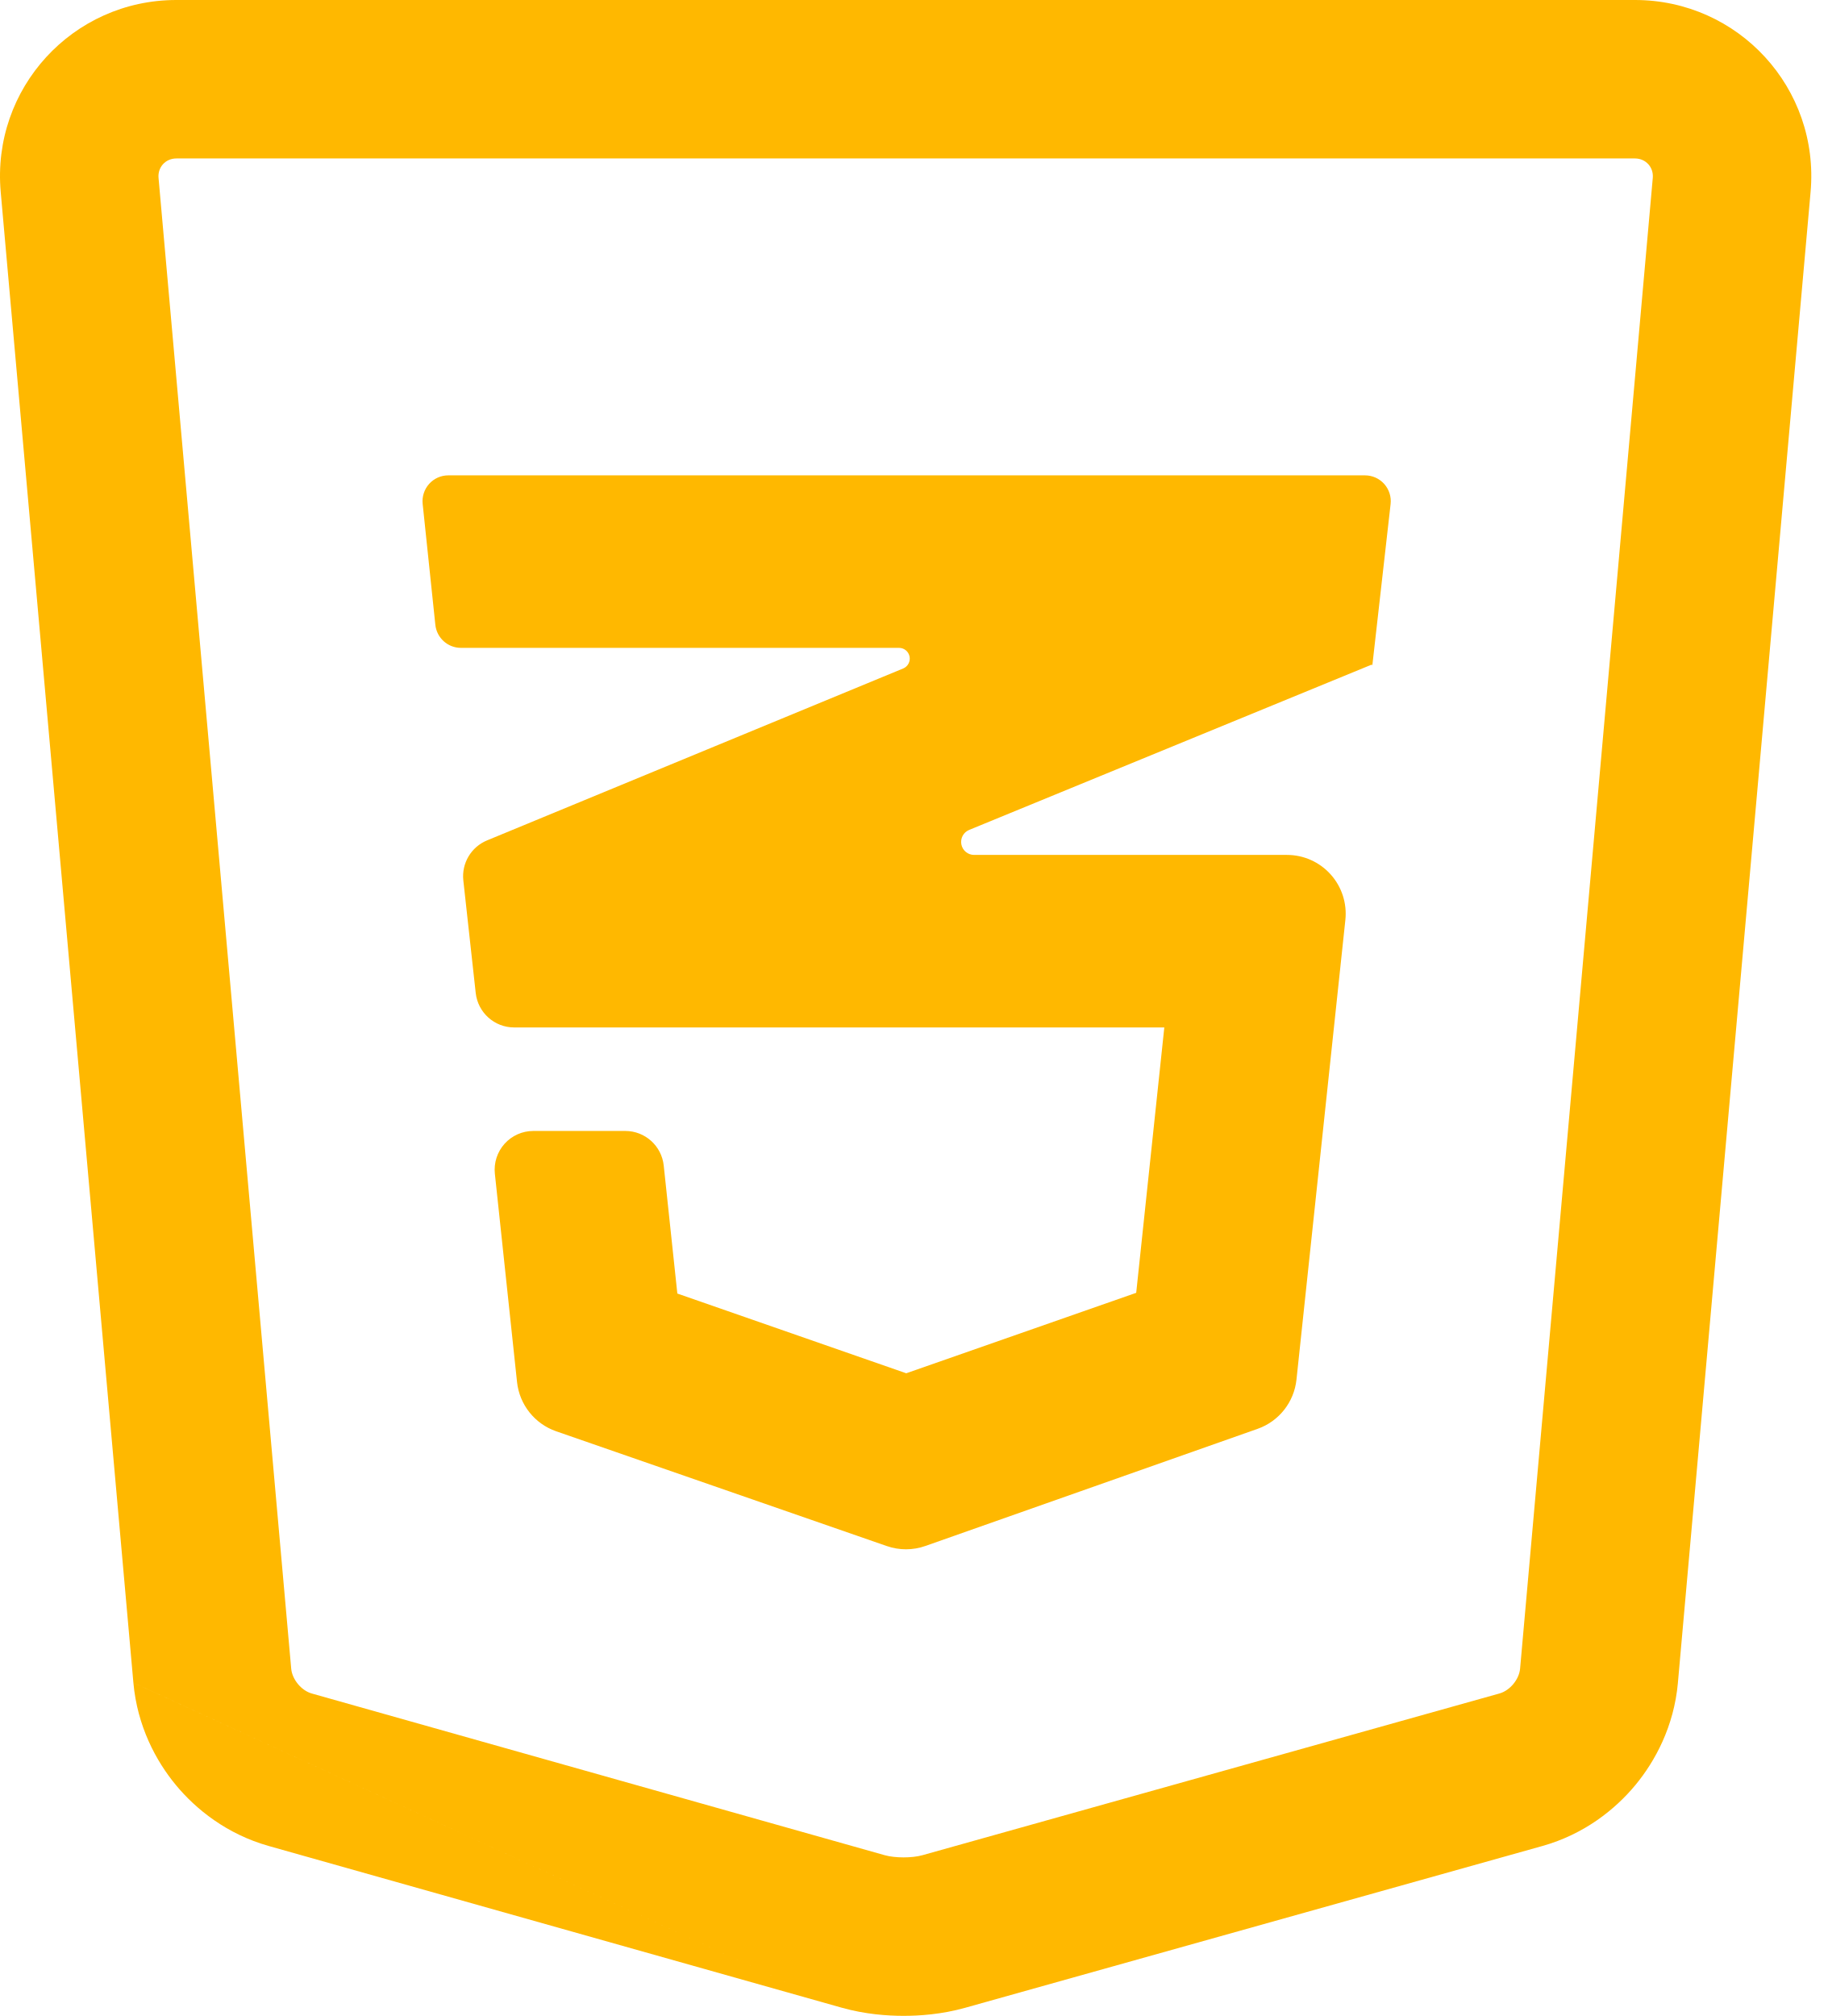
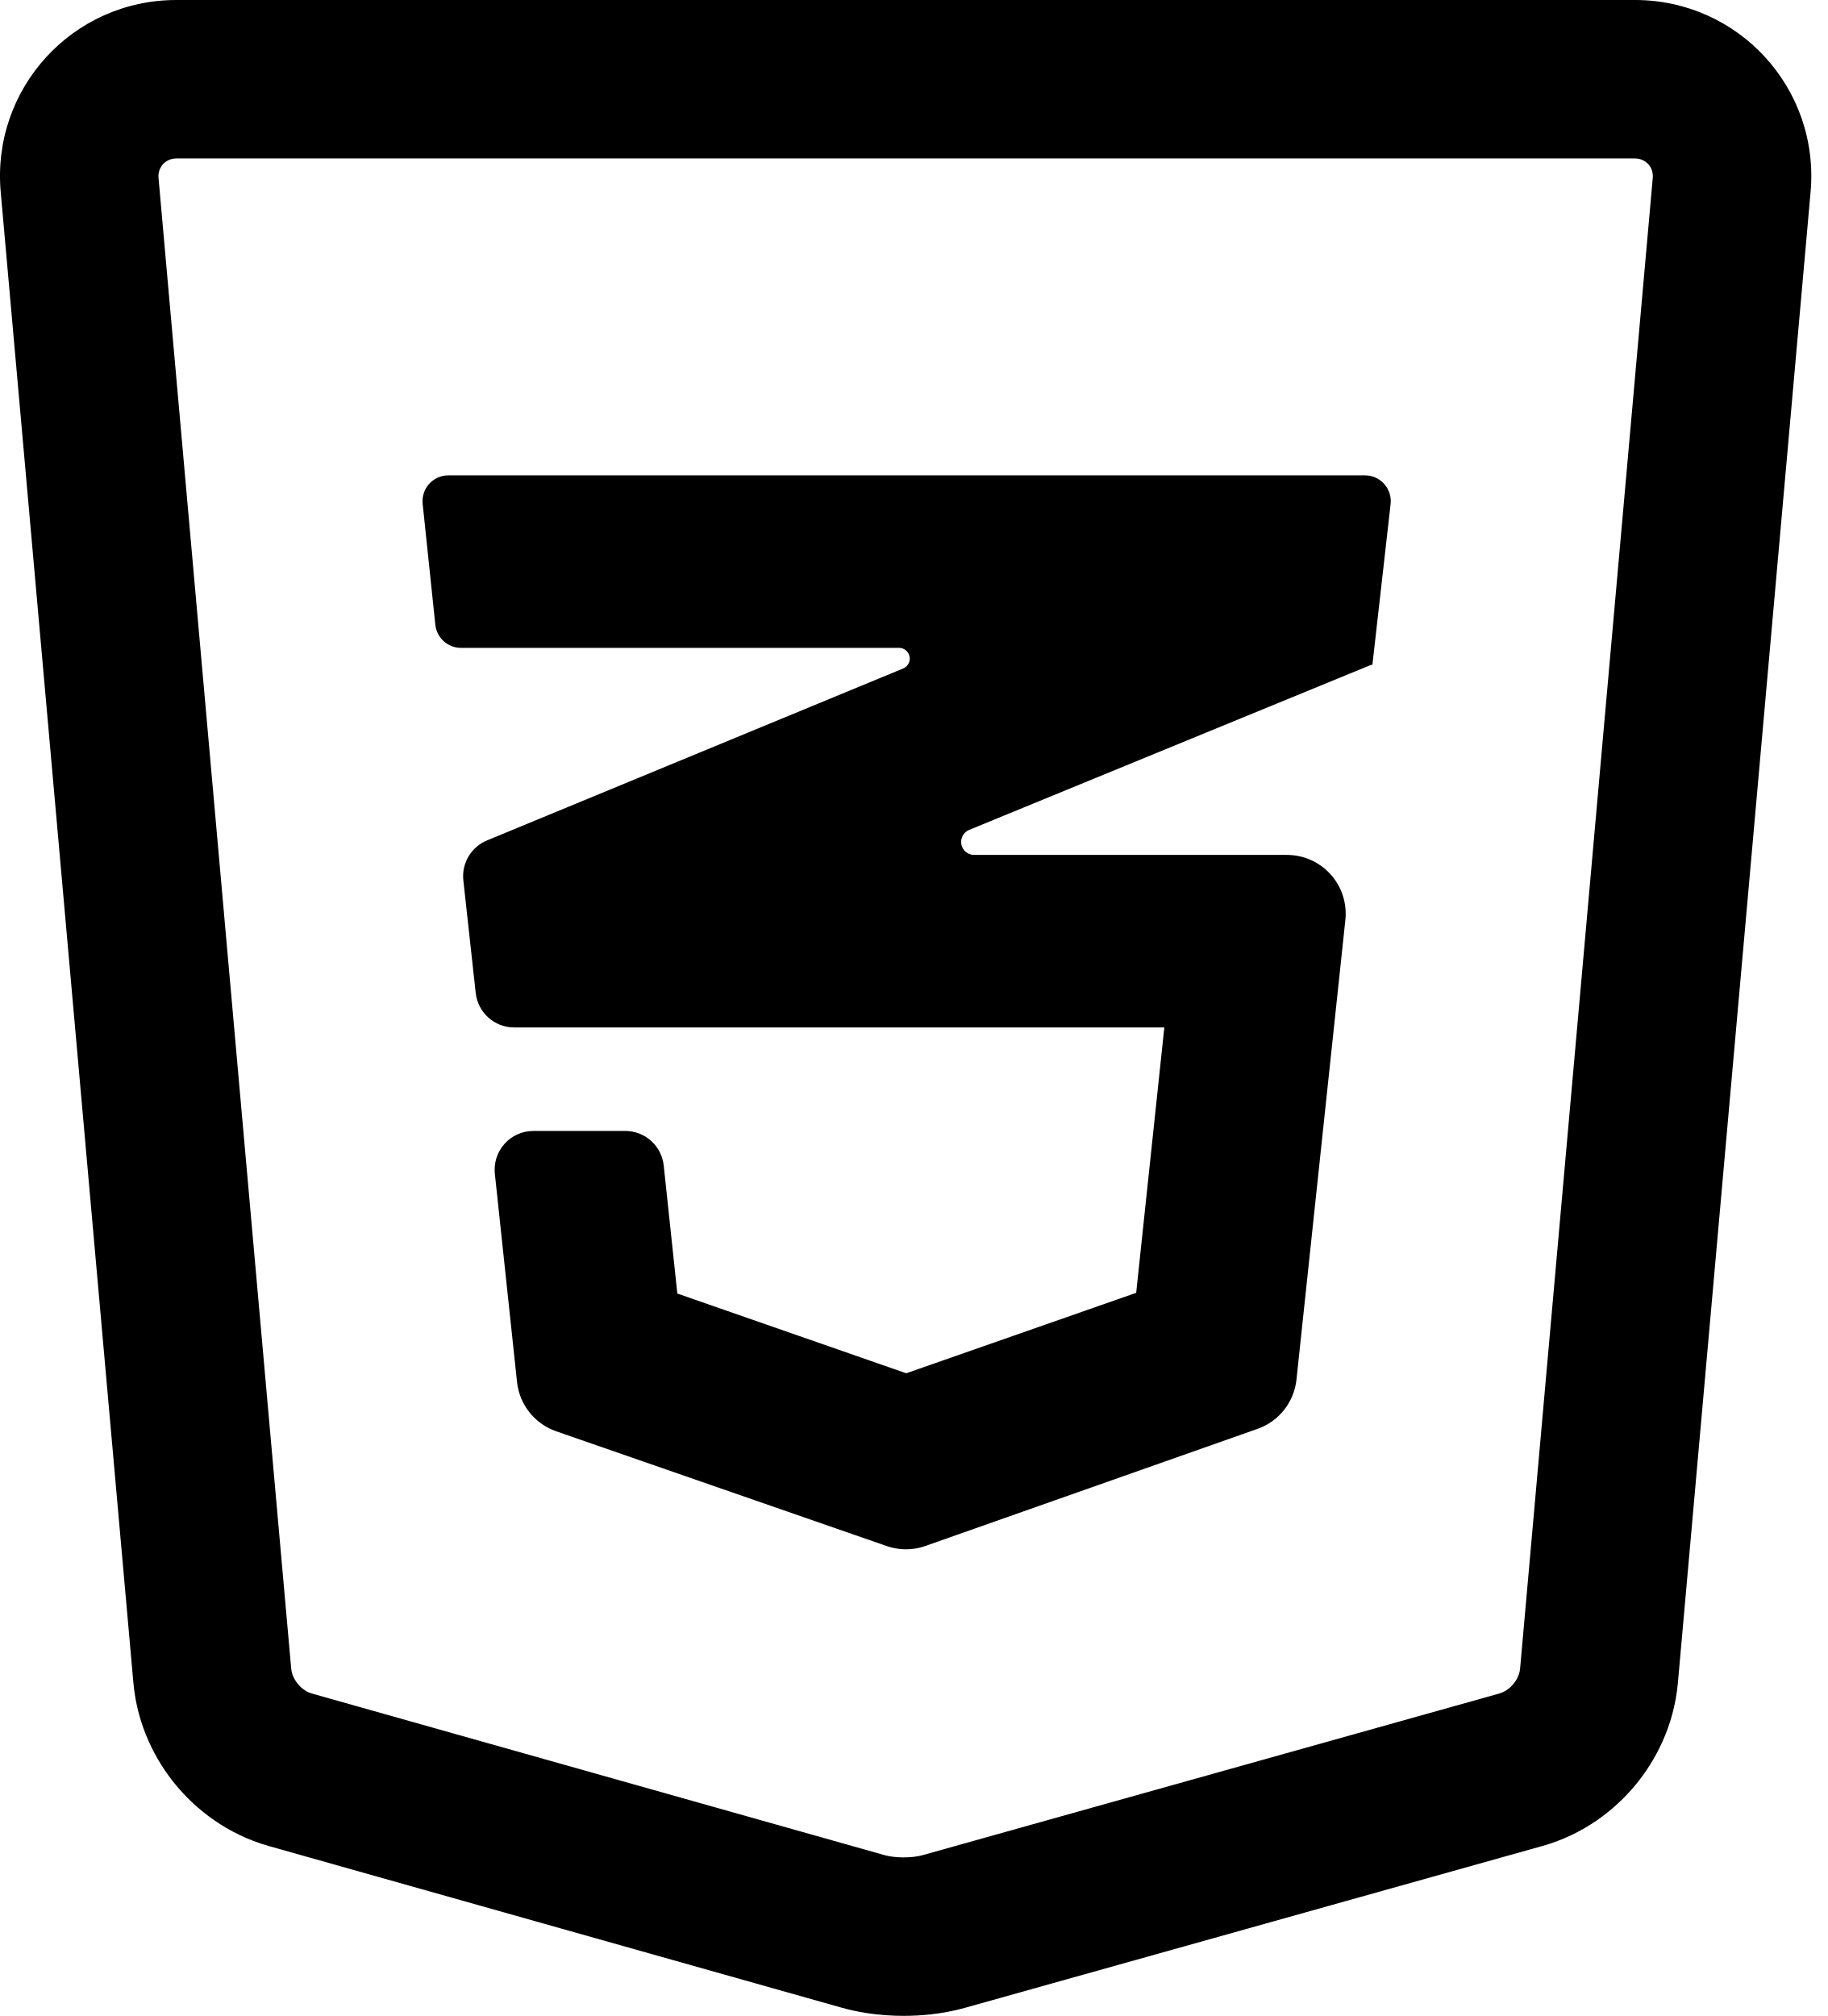
<svg xmlns="http://www.w3.org/2000/svg" width="97" height="107" viewBox="0 0 97 107" fill="none">
-   <path fill-rule="evenodd" clip-rule="evenodd" d="M44.676 106.559L14.266 97.977C12.031 97.347 10.394 96.02 9.338 94.745C8.282 93.47 7.286 91.618 7.08 89.312M7.08 89.311L0.038 10.191L0.038 10.19C-0.451 4.7 3.847 0 9.361 0H86.78C92.28 0 96.593 4.687 96.103 10.19L96.103 10.192L89.06 89.32L89.06 89.328C88.851 91.628 87.855 93.477 86.796 94.752C85.738 96.027 84.098 97.352 81.862 97.979L81.861 97.979L51.227 106.565C49.974 106.916 48.79 106.993 47.949 106.992C47.106 106.991 45.925 106.911 44.676 106.559M48.957 98.467L79.592 89.881C80.144 89.726 80.632 89.138 80.684 88.566L87.727 9.444C87.778 8.873 87.353 8.41 86.78 8.41H9.361C8.787 8.41 8.364 8.873 8.415 9.444L15.457 88.566C15.508 89.138 15.996 89.728 16.548 89.883L46.958 98.465C47.51 98.62 48.405 98.621 48.957 98.467Z" fill="#FFB800" />
-   <path d="M72.847 35.271C72.846 35.283 72.836 35.292 72.825 35.294C72.813 35.296 72.801 35.29 72.796 35.279L51.442 44.048C51.138 44.172 50.965 44.496 51.028 44.819C51.092 45.142 51.374 45.375 51.703 45.375H68.313C69.197 45.375 70.038 45.751 70.629 46.41C71.22 47.068 71.504 47.947 71.41 48.827L68.815 73.223C68.688 74.42 67.885 75.437 66.752 75.836L49.122 82.052C48.458 82.287 47.734 82.289 47.068 82.057L29.521 75.966C28.381 75.571 27.571 74.551 27.443 73.349L26.267 62.3C26.205 61.72 26.392 61.141 26.781 60.707C27.17 60.274 27.725 60.026 28.307 60.026H33.19C34.239 60.026 35.119 60.819 35.23 61.864L35.952 68.655L48.102 72.887L60.308 68.617L61.8 54.532H27.29C26.244 54.532 25.365 53.743 25.25 52.701L24.593 46.732C24.493 45.821 25.006 44.954 25.851 44.605L47.938 35.48C48.188 35.377 48.331 35.111 48.278 34.844C48.225 34.578 47.993 34.386 47.722 34.386H24.467C23.767 34.386 23.18 33.857 23.107 33.159L22.434 26.743C22.394 26.357 22.519 25.972 22.778 25.683C23.037 25.394 23.407 25.23 23.794 25.23H72.453C72.842 25.23 73.213 25.396 73.473 25.687C73.732 25.979 73.856 26.367 73.811 26.755L72.847 35.271Z" fill="#FFB800" />
+   <path d="M72.847 35.271C72.846 35.283 72.836 35.292 72.825 35.294C72.813 35.296 72.801 35.29 72.796 35.279L51.442 44.047C51.138 44.172 50.965 44.496 51.028 44.819C51.092 45.142 51.374 45.375 51.703 45.375H68.313C68.581 45.375 68.846 45.41 69.101 45.477C69.685 45.63 70.218 45.951 70.629 46.41C71.22 47.068 71.504 47.947 71.41 48.827L68.815 73.223C68.687 74.42 67.885 75.437 66.752 75.836L49.121 82.052C48.75 82.183 48.361 82.242 47.972 82.228C47.666 82.216 47.362 82.16 47.068 82.058L29.521 75.966C28.381 75.571 27.571 74.551 27.443 73.349L26.266 62.3C26.237 62.024 26.264 61.748 26.342 61.488C26.428 61.202 26.577 60.935 26.781 60.708C27.17 60.273 27.724 60.026 28.307 60.026H33.19C34.239 60.026 35.119 60.819 35.23 61.864L35.952 68.655L48.102 72.887L60.307 68.617L61.801 54.532H27.29C26.244 54.532 25.365 53.743 25.25 52.702L24.594 46.732C24.493 45.821 25.006 44.955 25.85 44.605L47.938 35.48C48.086 35.419 48.196 35.302 48.25 35.161C48.288 35.062 48.3 34.954 48.278 34.844C48.225 34.578 47.992 34.386 47.722 34.386H24.467C23.767 34.386 23.18 33.856 23.107 33.159L22.434 26.743C22.394 26.357 22.519 25.972 22.778 25.683C23.037 25.395 23.407 25.23 23.794 25.23H72.453C72.842 25.23 73.213 25.396 73.472 25.687C73.732 25.979 73.855 26.367 73.811 26.755L72.847 35.271Z" fill="black" />
+   <path fill-rule="evenodd" clip-rule="evenodd" d="M44.676 106.559L14.265 97.978C12.031 97.347 10.394 96.02 9.338 94.745C8.282 93.47 7.285 91.618 7.08 89.312L0.038 10.191C-0.451 4.7 3.847 0 9.36 0H86.78C92.28 0 96.593 4.688 96.103 10.192L89.06 89.32L89.059 89.328C88.85 91.628 87.855 93.477 86.796 94.752C85.738 96.027 84.098 97.352 81.86 97.979L51.226 106.564C49.974 106.916 48.79 106.993 47.948 106.992C47.408 106.991 46.729 106.958 45.982 106.841C45.563 106.776 45.124 106.685 44.676 106.559ZM48.957 98.467L79.592 89.881C79.81 89.82 80.019 89.691 80.194 89.522C80.462 89.264 80.653 88.912 80.684 88.566L87.726 9.444C87.778 8.873 87.353 8.41 86.78 8.41H9.36C8.787 8.41 8.364 8.873 8.414 9.444L15.457 88.566C15.508 89.138 15.996 89.728 16.548 89.883L46.958 98.464C47.51 98.62 48.405 98.621 48.957 98.467Z" fill="black" />
</svg>
